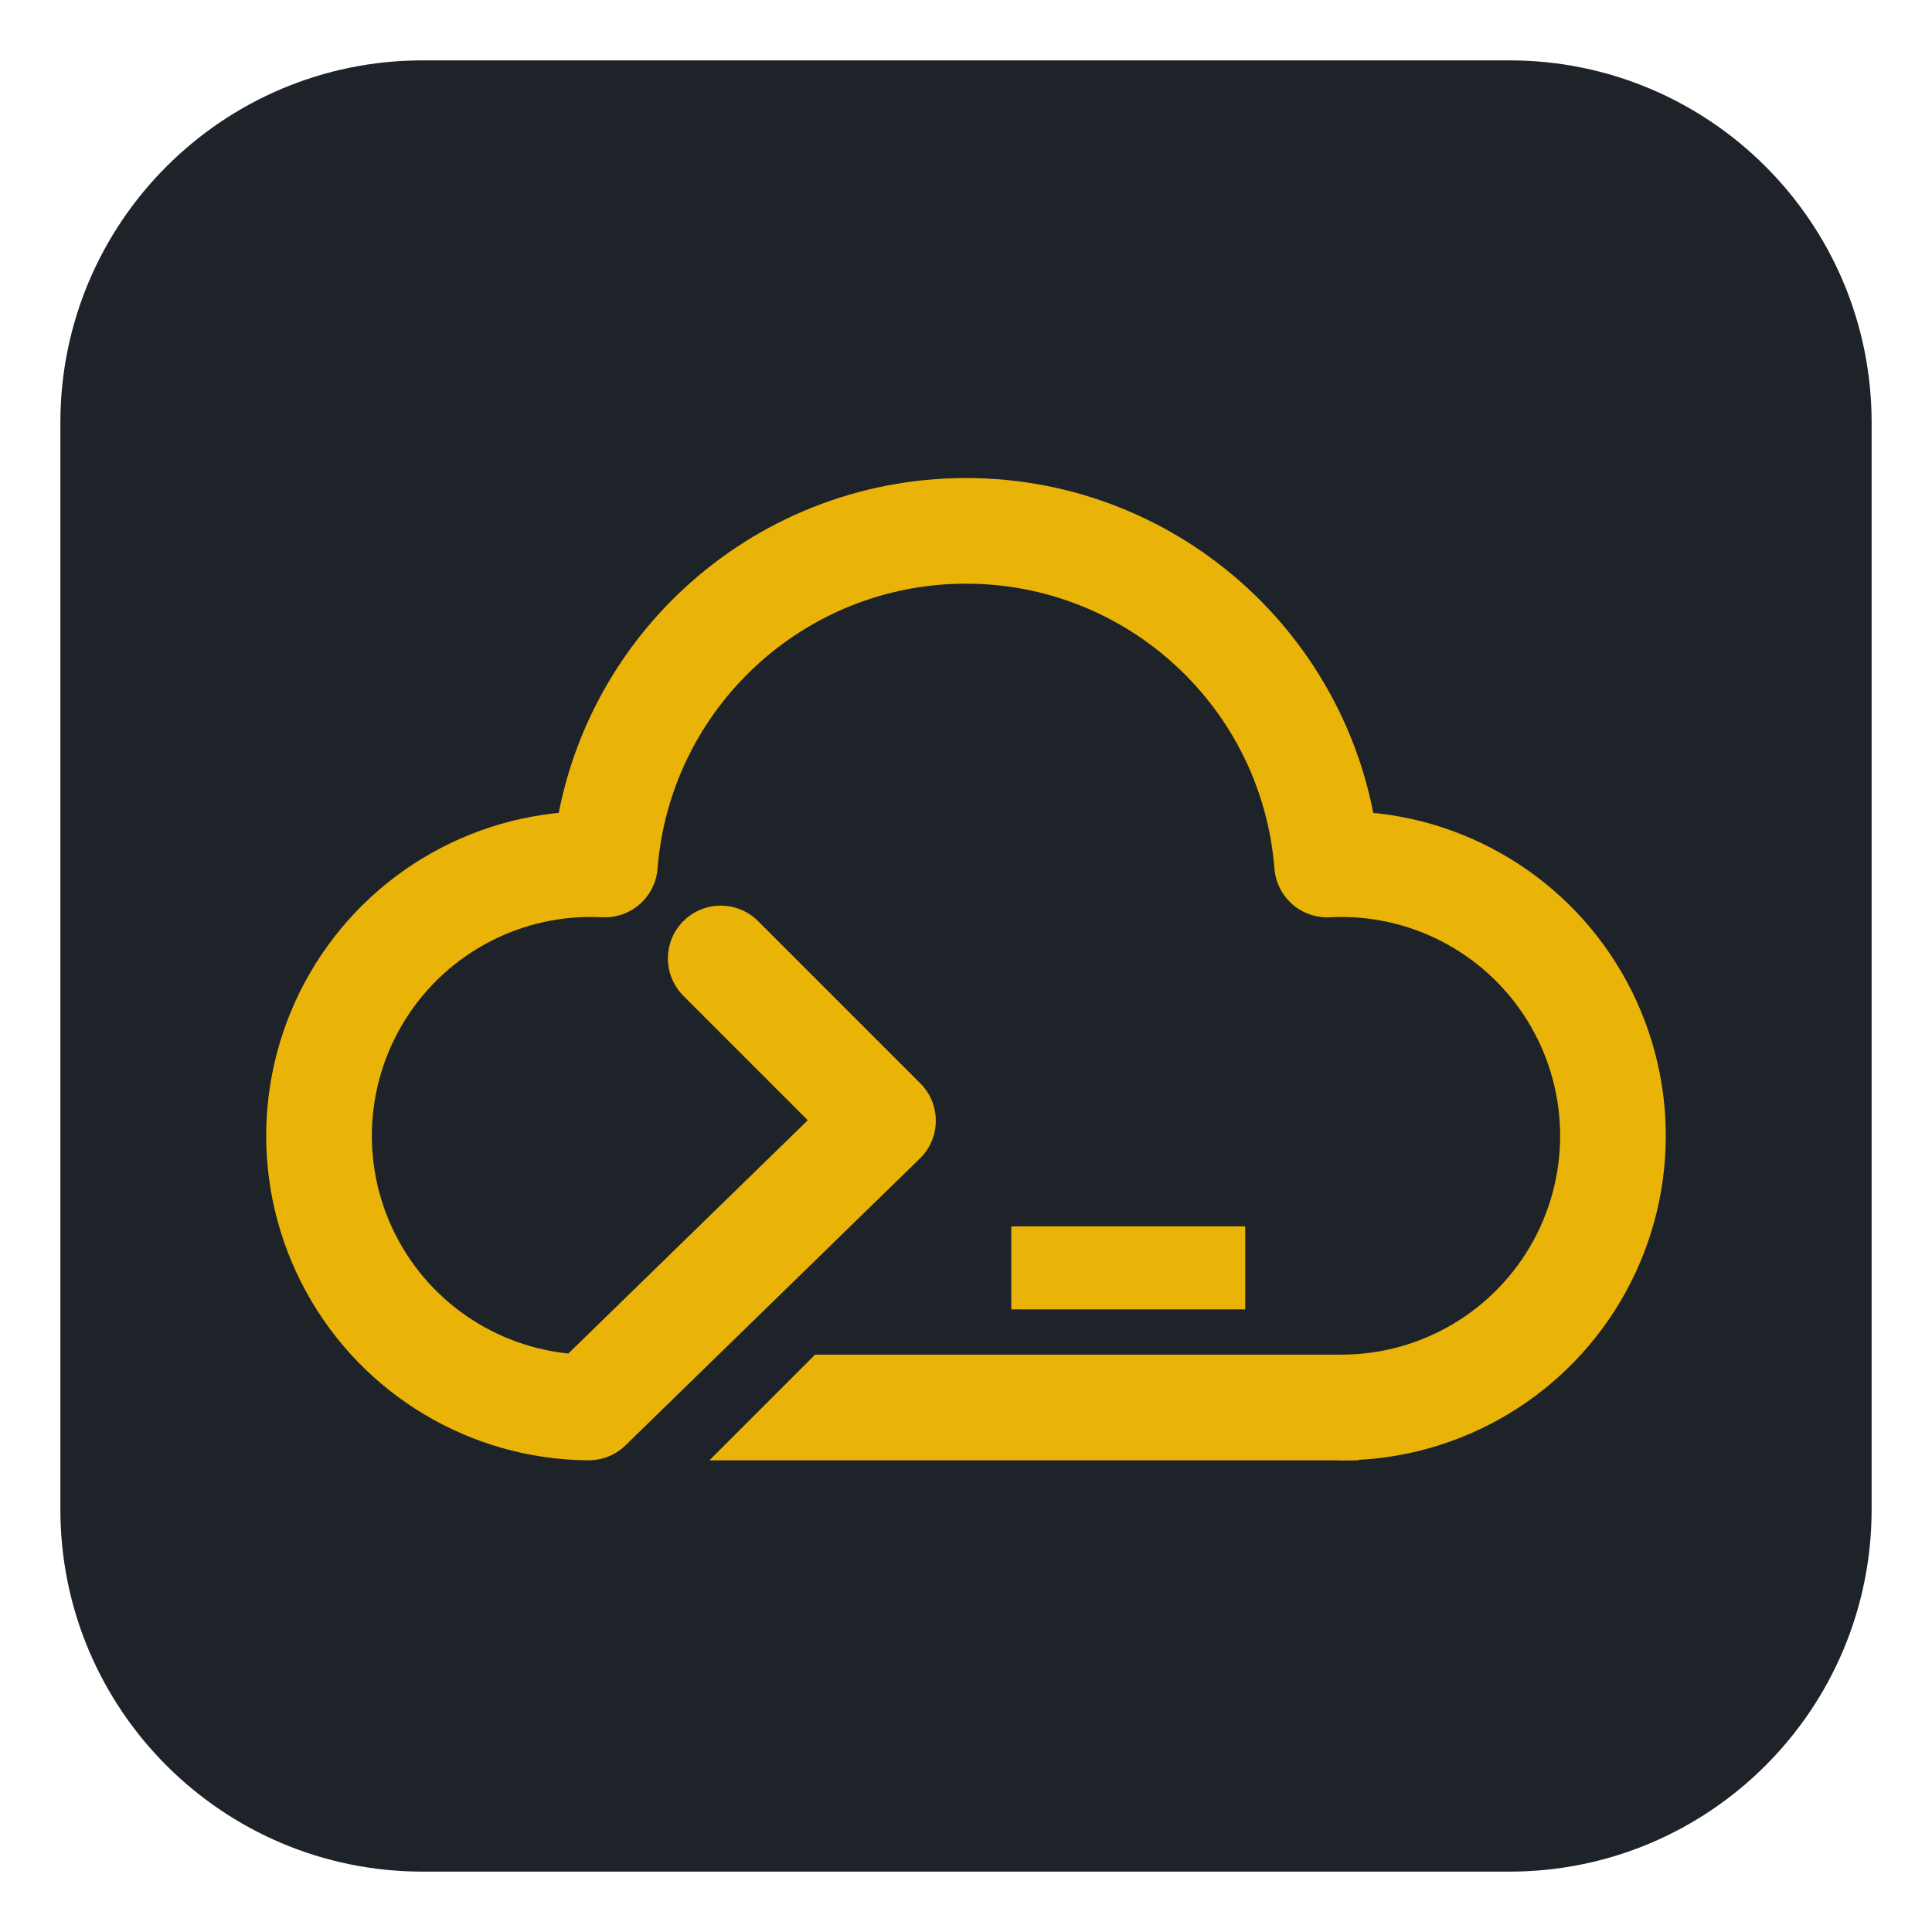
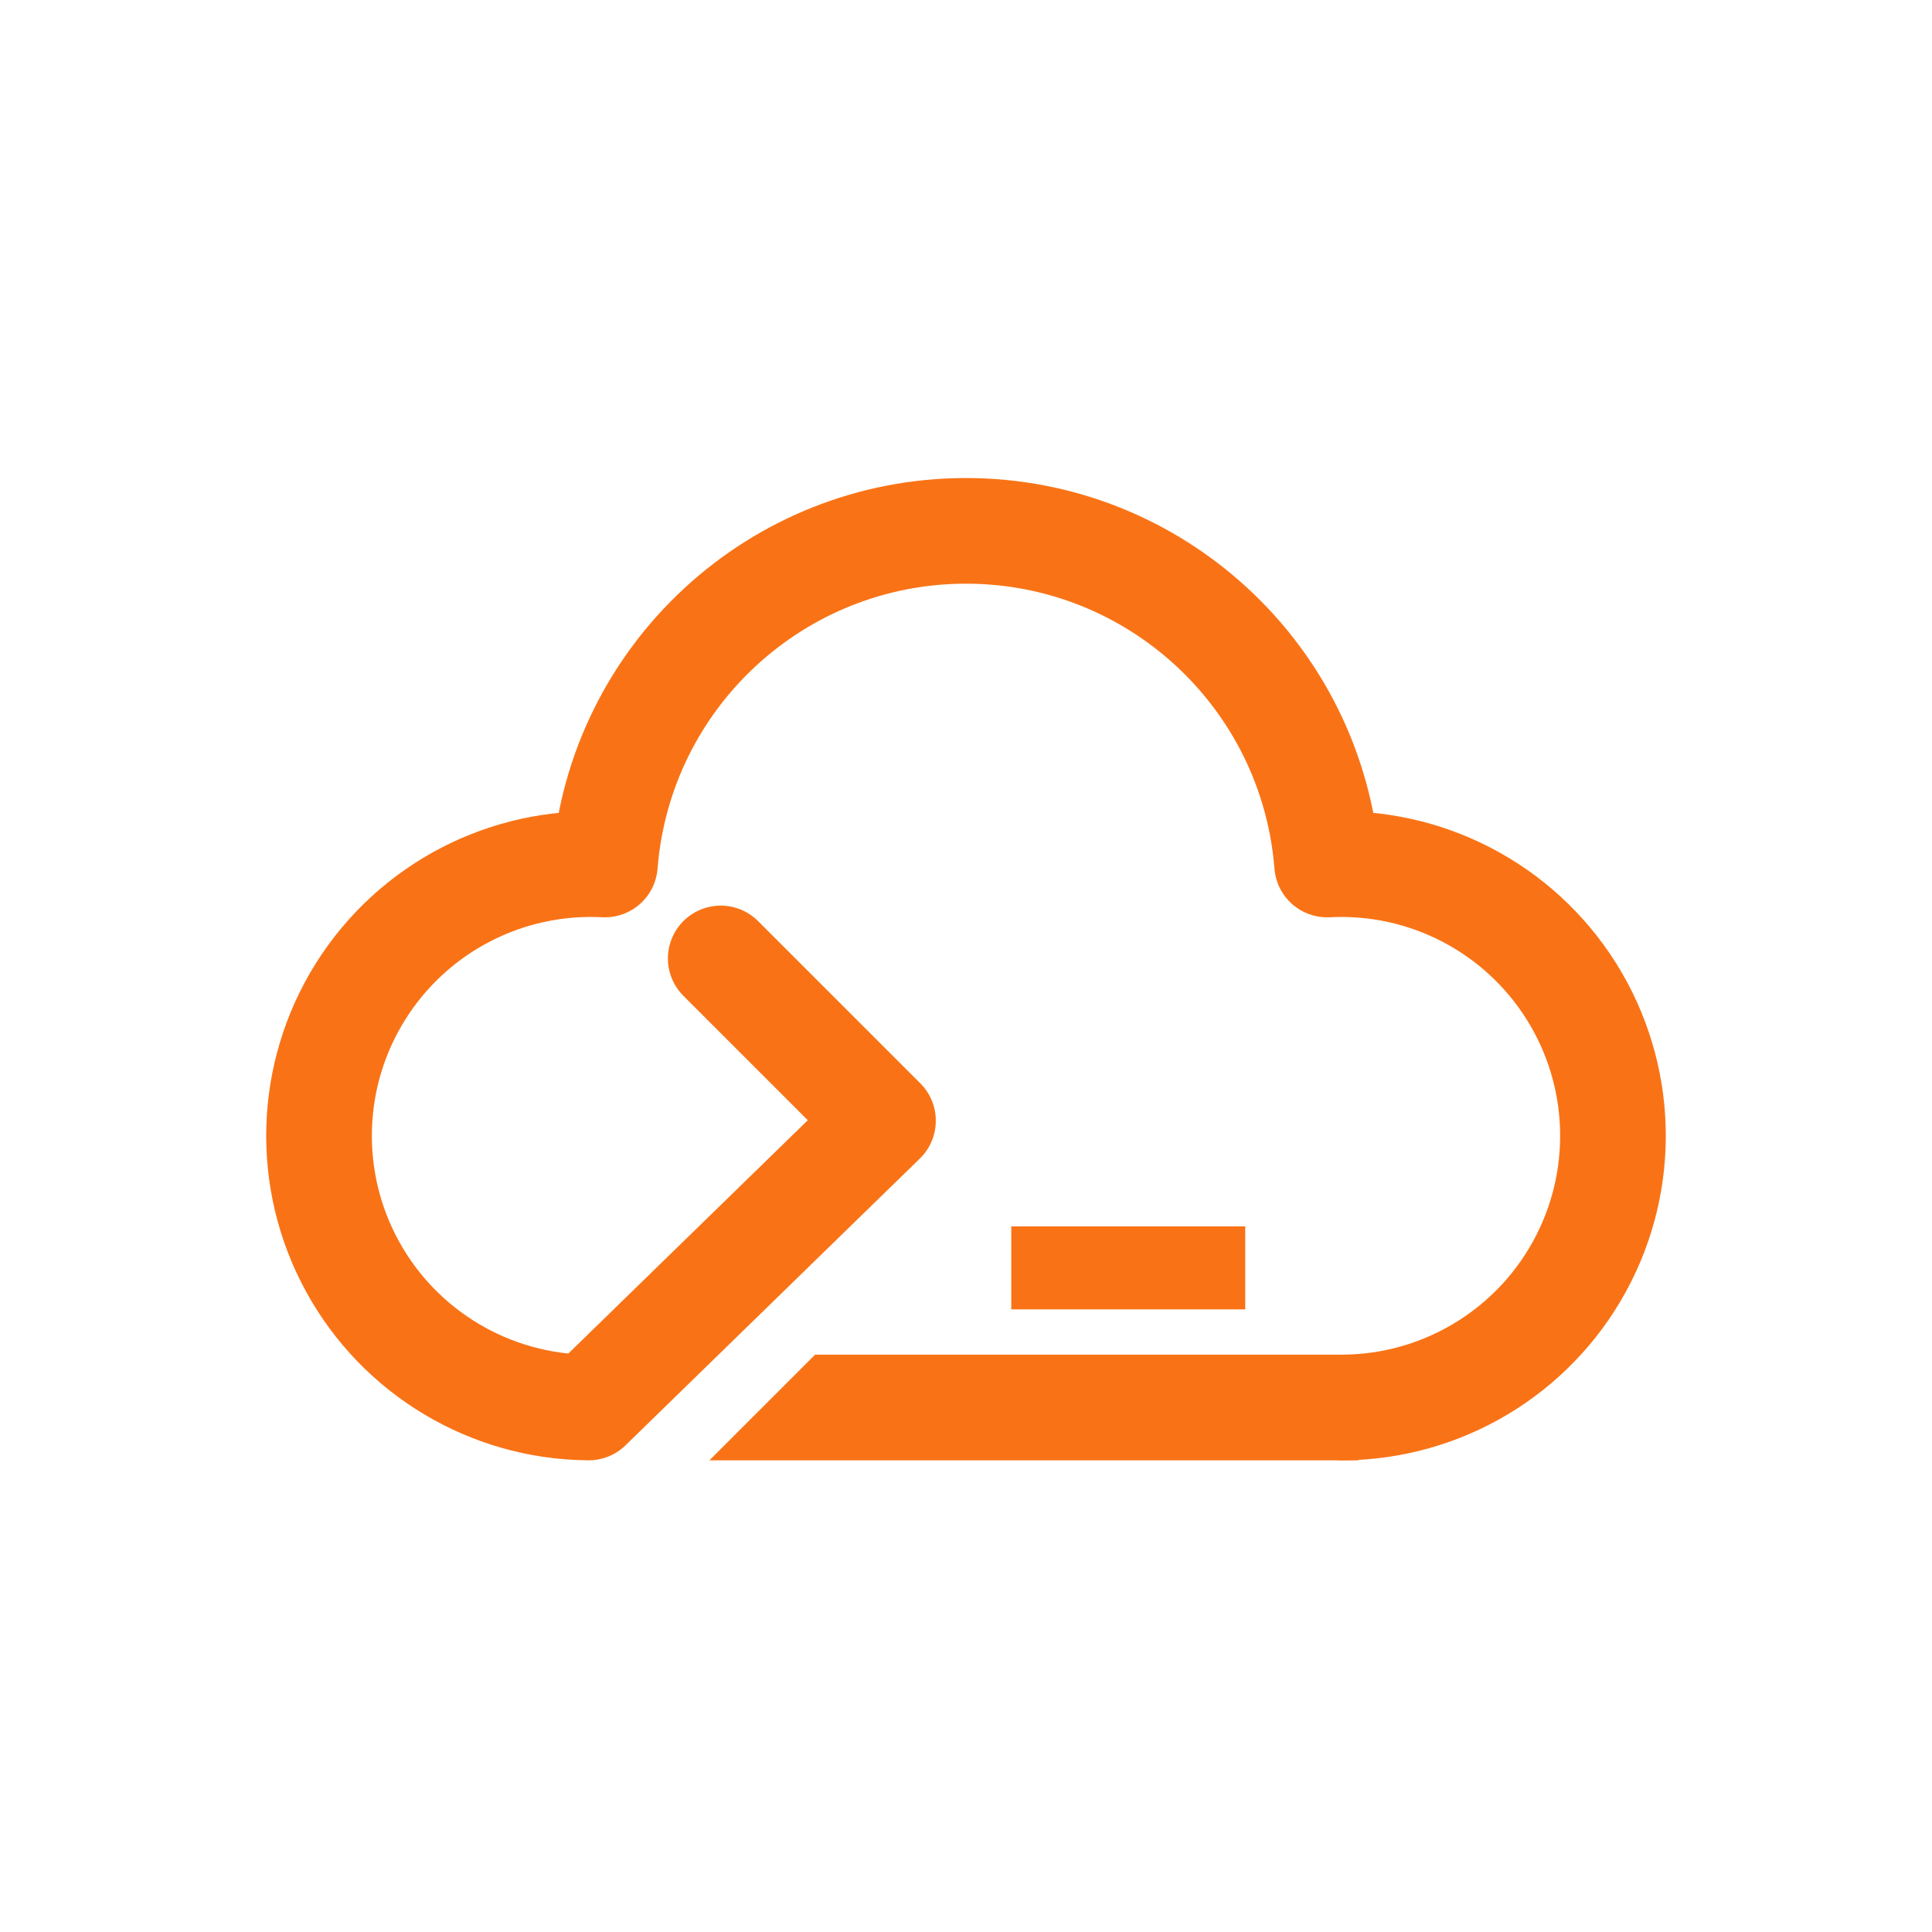
<svg xmlns="http://www.w3.org/2000/svg" viewBox="0 0 512 512" width="512" height="512">
-   <rect x="16" y="16" width="480" height="480" rx="96" fill="#1E232A" />
  <g fill="none">
-     <path d="       M 191 254       L 234 297       L 156 373       A 72 72 0 1 1 160.3 229.1       A 96 96 0 0 1 351.7 229.1       A 72 72 0 1 1 356 373     " stroke="#EAB308" stroke-width="28" stroke-linecap="round" stroke-linejoin="round" />
-     <polygon points="216,359 360,359 360,387 188,387" fill="#EAB308" />
-     <rect x="268" y="325" width="62" height="22" fill="#EAB308" />
+     <path d="       M 191 254       L 234 297       L 156 373       A 72 72 0 1 1 160.3 229.1       A 96 96 0 0 1 351.7 229.1       A 72 72 0 1 1 356 373     " stroke="#F97316" stroke-width="28" stroke-linecap="round" stroke-linejoin="round" />
+     <polygon points="216,359 360,359 360,387 188,387" fill="#F97316" />
+     <rect x="268" y="325" width="62" height="22" fill="#F97316" />
  </g>
</svg>
